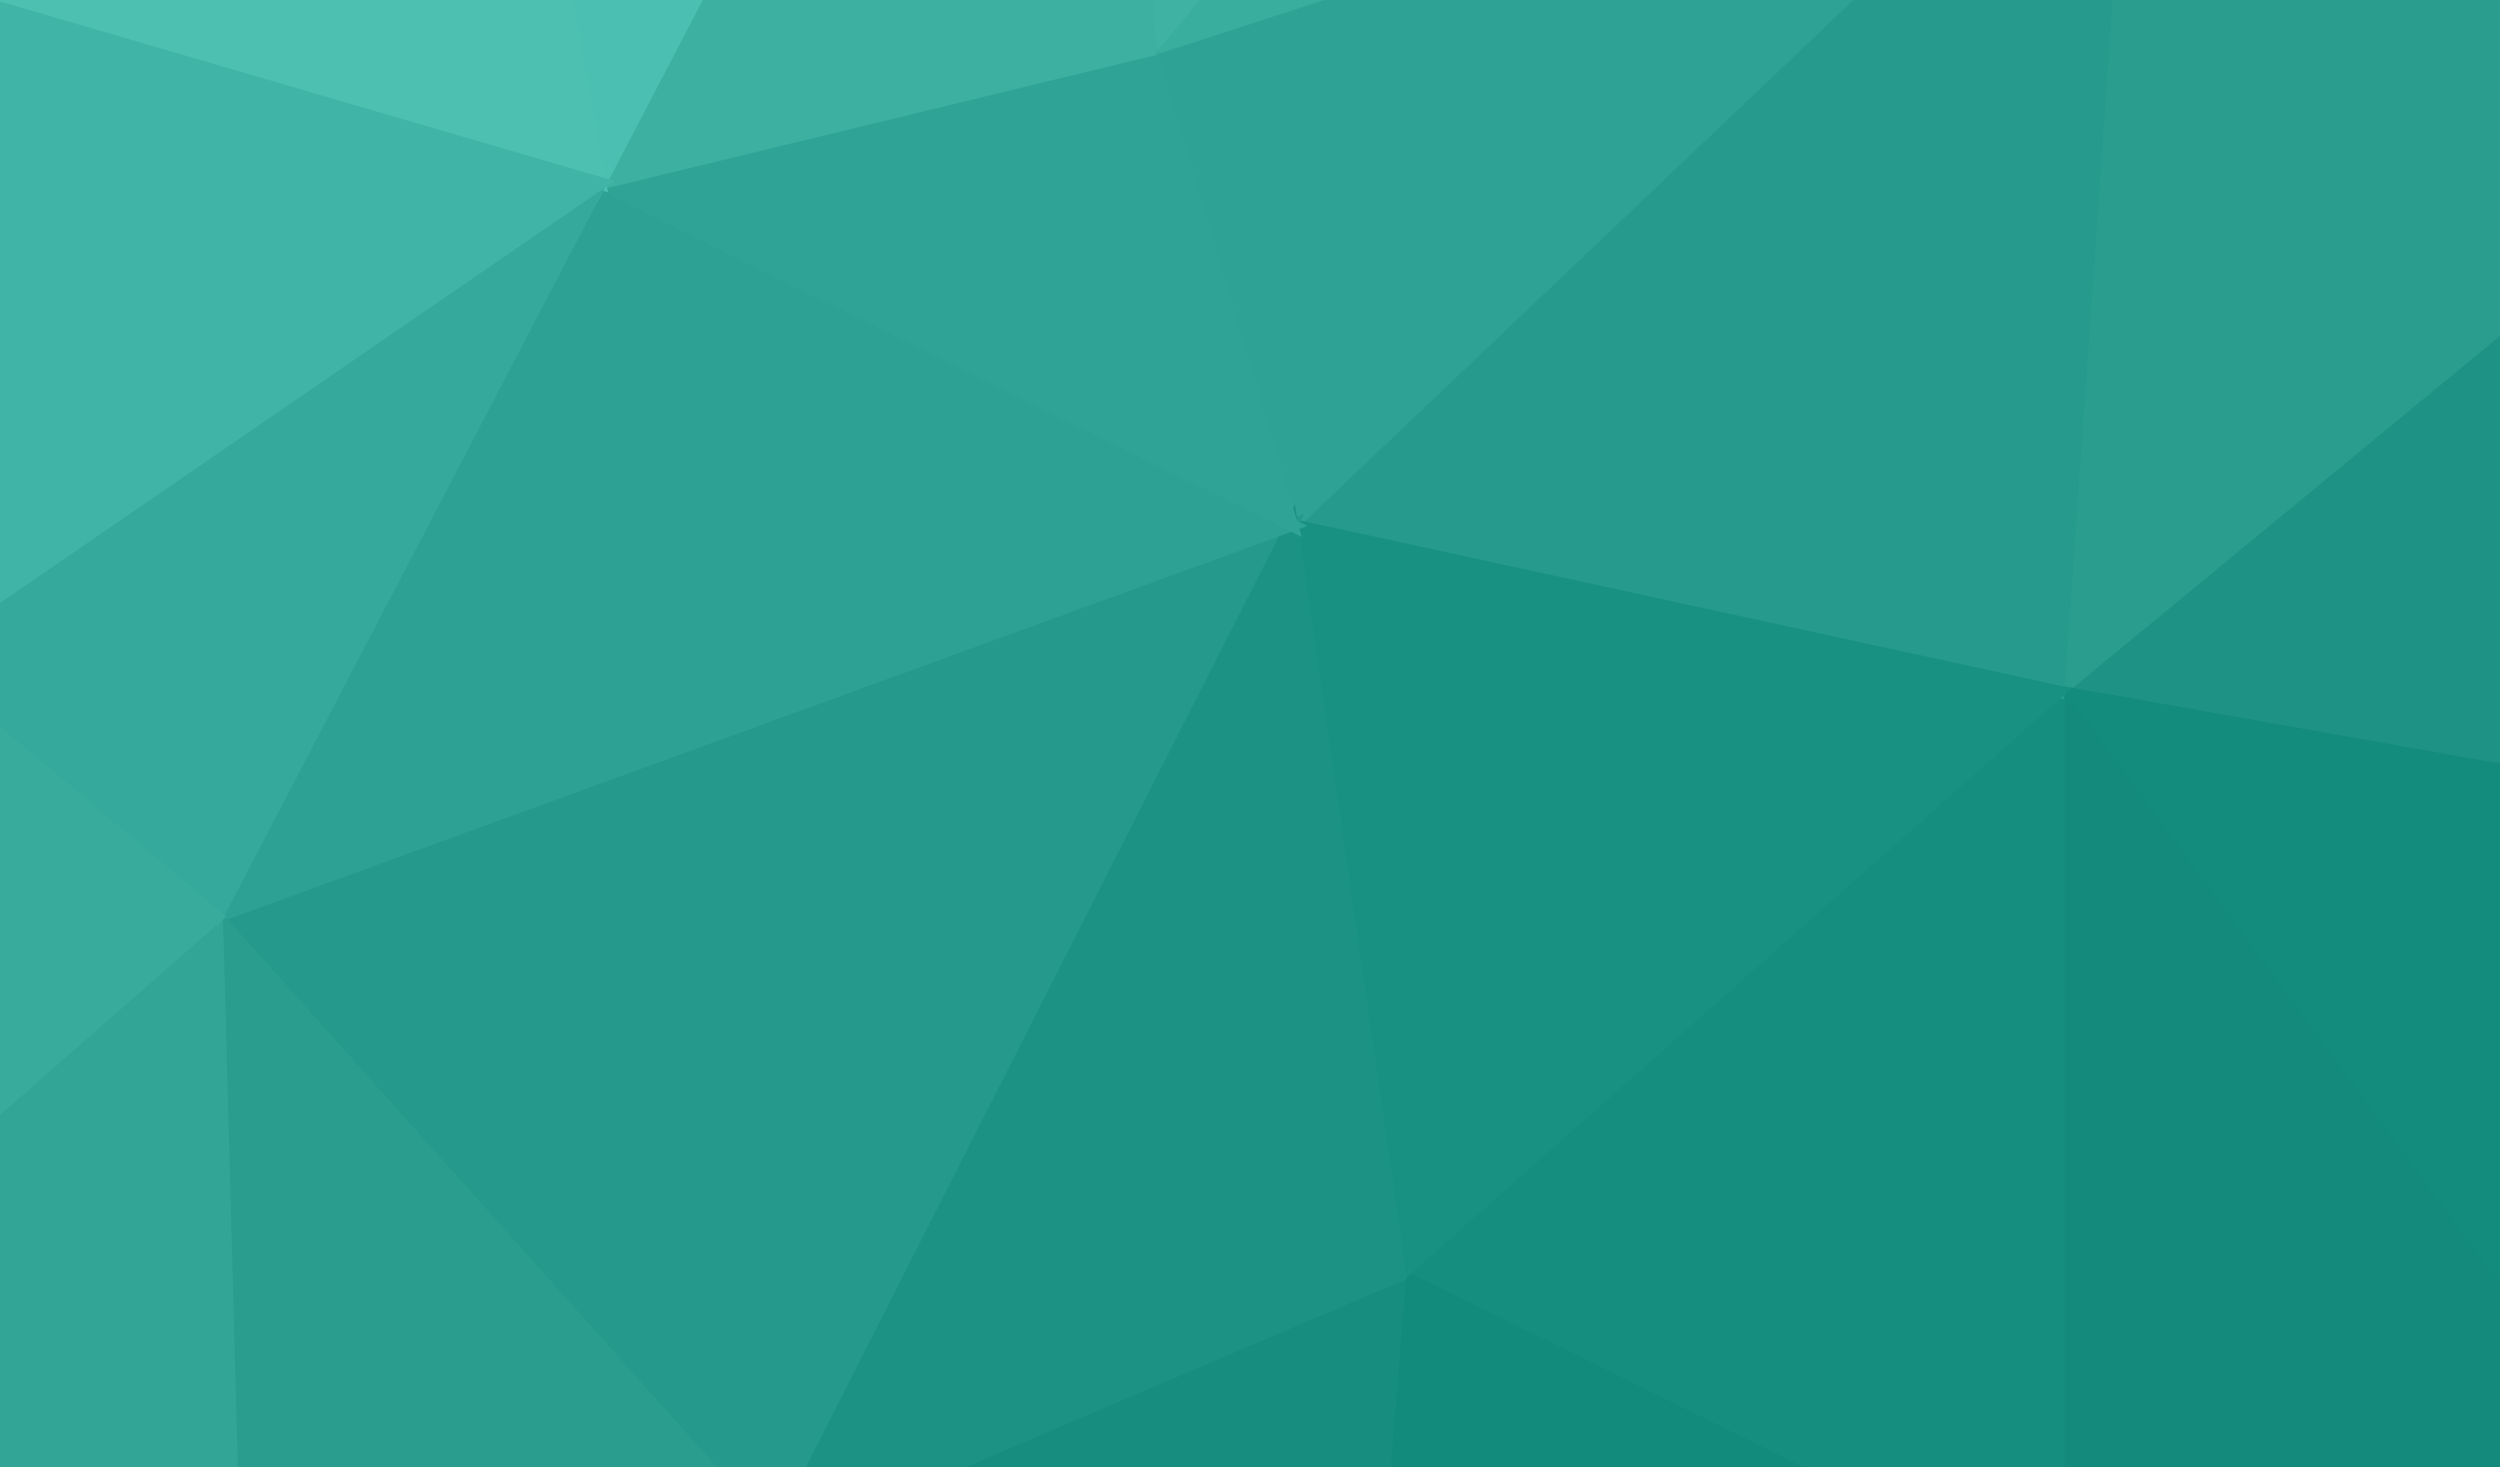
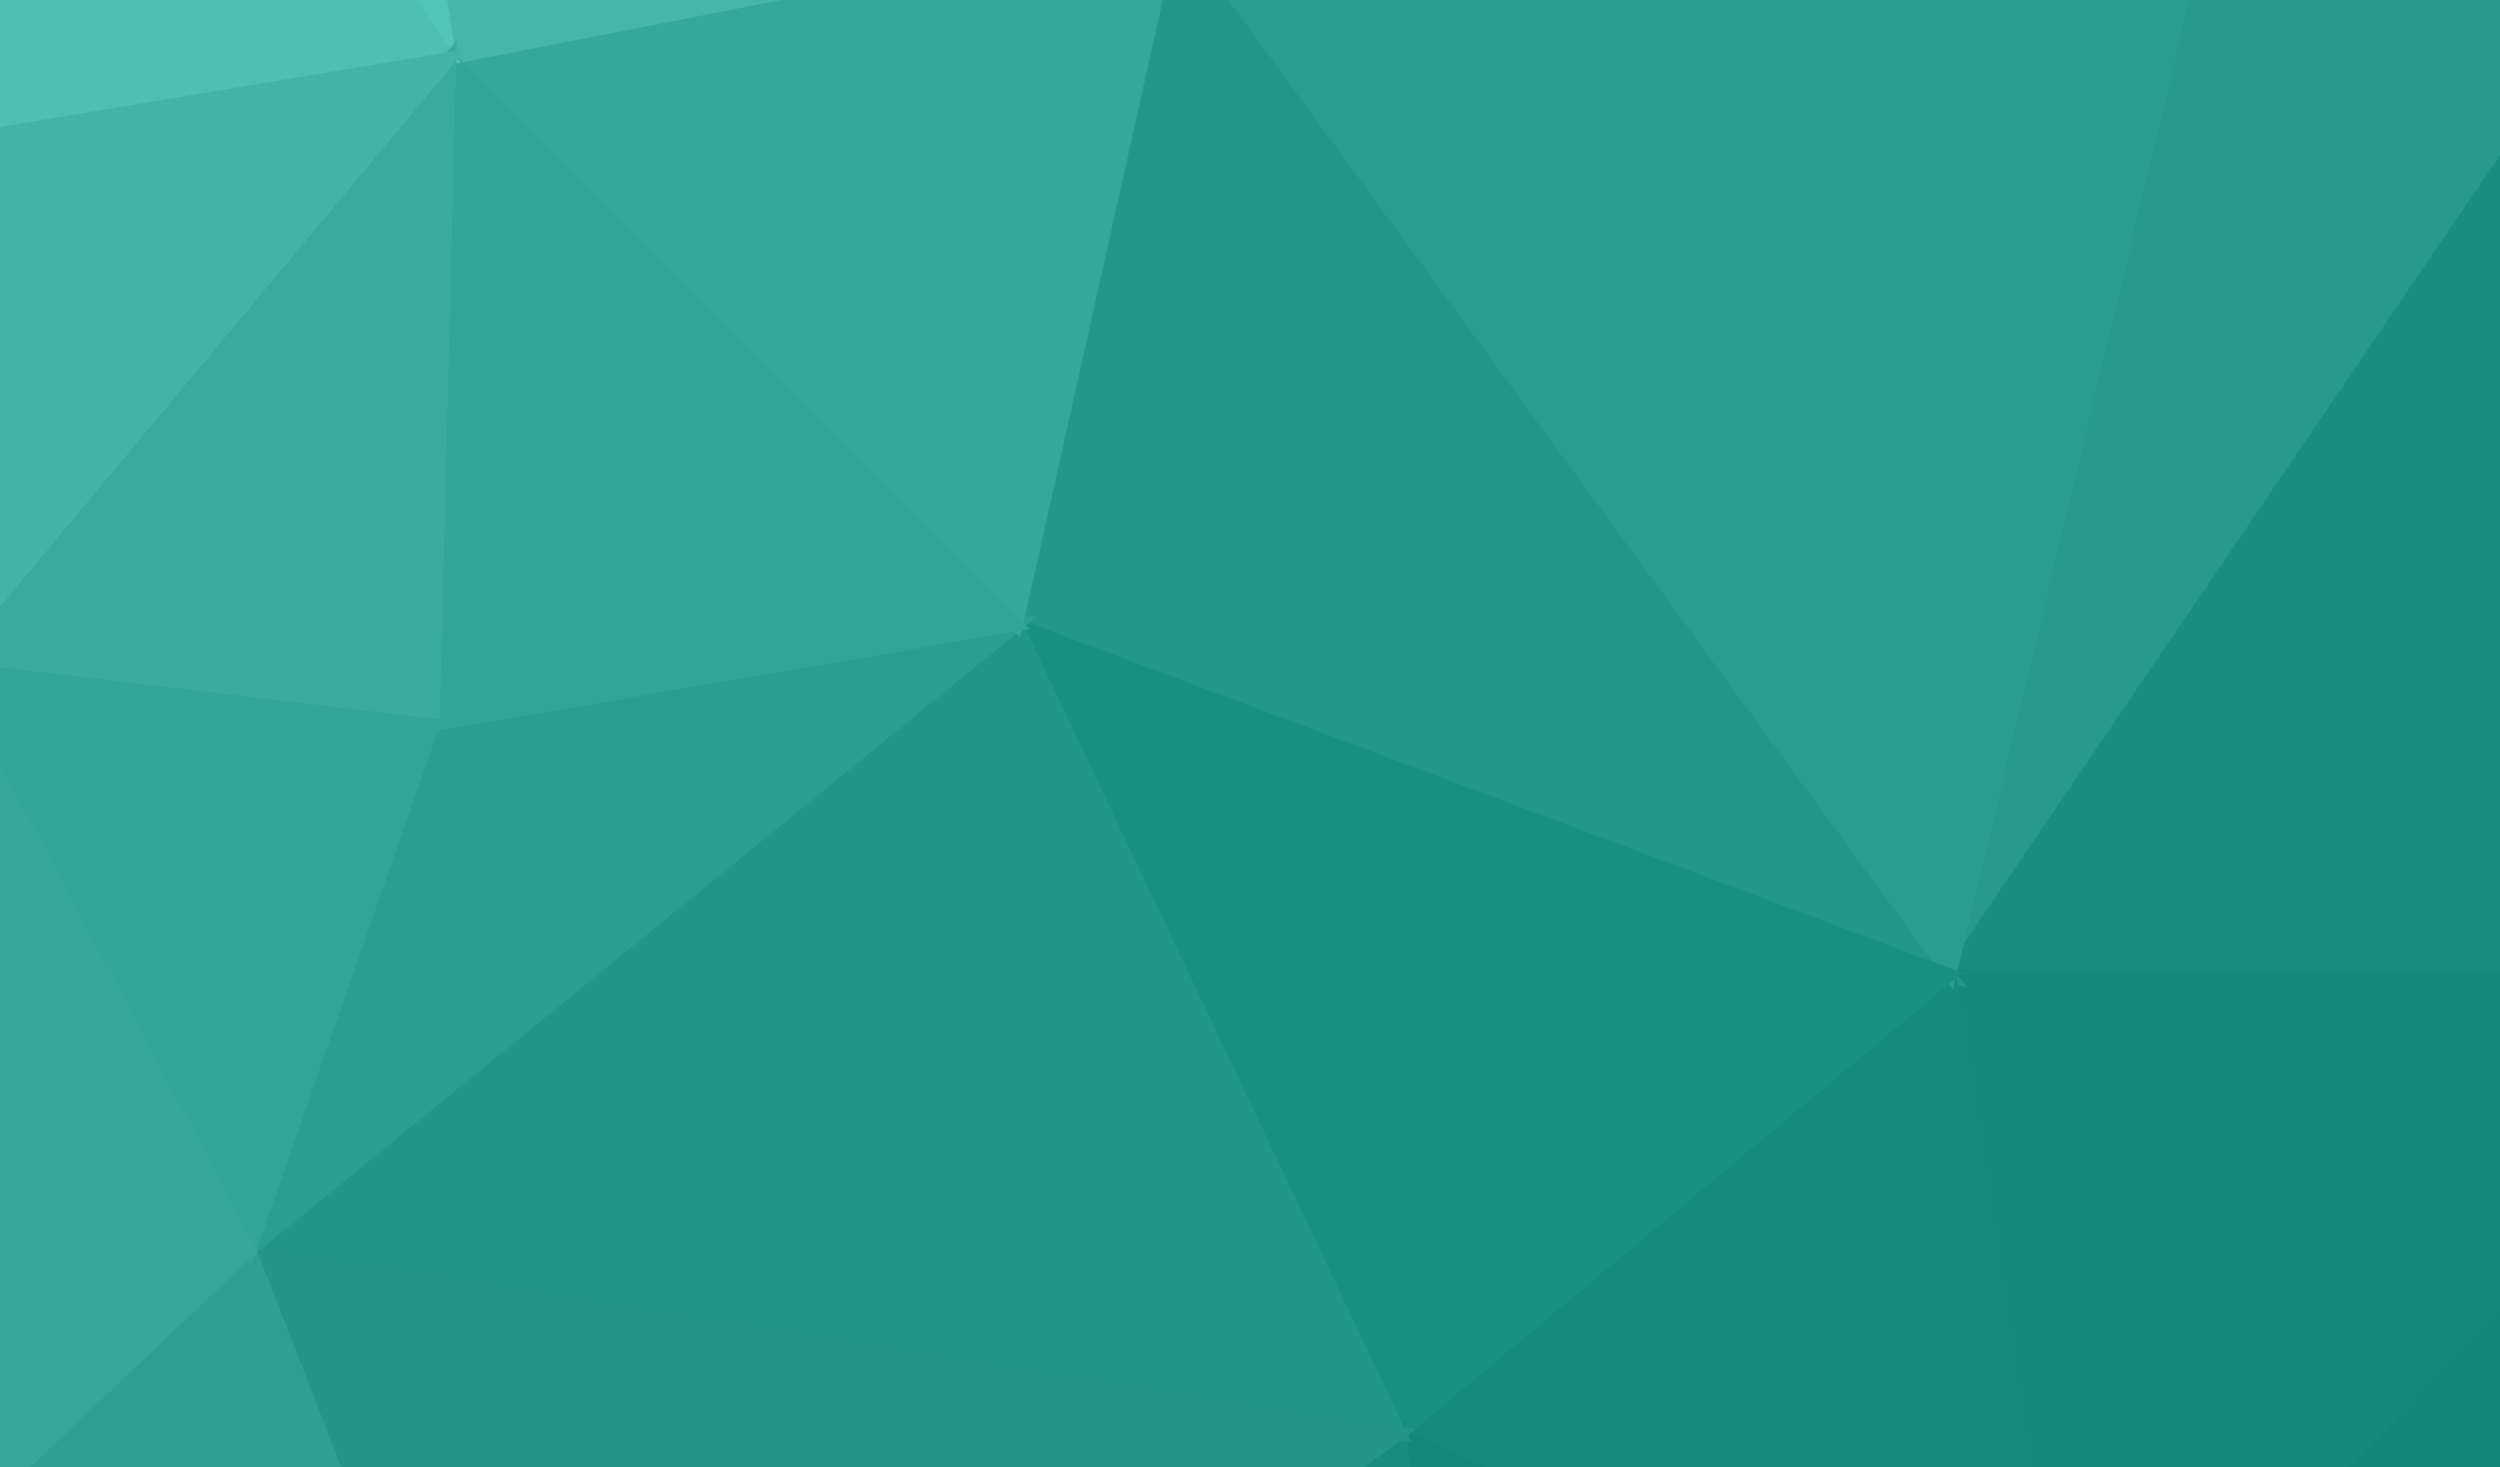
<svg xmlns="http://www.w3.org/2000/svg" width="300" height="176">
-   <path d="M-105,-81L-61,-94L45,-126Z" fill="#65dbcd" stroke="#65dbcd" stroke-width="1.51" />
-   <path d="M45,-126L218,-90L299,-92Z" fill="#48bbad" stroke="#48bbad" stroke-width="1.51" />
-   <path d="M270,283L157,289L333,300Z" fill="#0b8375" stroke="#0b8375" stroke-width="1.51" />
-   <path d="M45,-126L299,-92L391,-90Z" fill="#46b8aa" stroke="#46b8aa" stroke-width="1.51" />
-   <path d="M391,-90L355,-6L395,30Z" fill="#31a193" stroke="#31a193" stroke-width="1.51" />
-   <path d="M391,-90L395,30L442,198Z" fill="#1f9183" stroke="#1f9183" stroke-width="1.51" />
-   <path d="M313,173L430,234L442,198Z" fill="#0a8274" stroke="#0a8274" stroke-width="1.51" />
-   <path d="M396,121L313,173L442,198Z" fill="#0d8577" stroke="#0d8577" stroke-width="1.51" />
-   <path d="M395,30L396,121L442,198Z" fill="#0f8678" stroke="#0f8678" stroke-width="1.51" />
-   <path d="M313,173L333,300L430,234Z" fill="#098274" stroke="#098274" stroke-width="1.51" />
-   <path d="M45,-126L131,-91L218,-90Z" fill="#4cc0b2" stroke="#4cc0b2" stroke-width="1.51" />
-   <path d="M299,-92L355,-6L391,-90Z" fill="#3bac9d" stroke="#3bac9d" stroke-width="1.51" />
-   <path d="M355,-6L326,97L395,30Z" fill="#229586" stroke="#229586" stroke-width="1.51" />
-   <path d="M395,30L326,97L396,121Z" fill="#148b7d" stroke="#148b7d" stroke-width="1.51" />
-   <path d="M326,97L313,173L396,121Z" fill="#11887a" stroke="#11887a" stroke-width="1.51" />
-   <path d="M30,258L-111,280L157,289Z" fill="#2b9b8d" stroke="#2b9b8d" stroke-width="1.51" />
-   <path d="M313,173L270,283L333,300Z" fill="#0b8375" stroke="#0b8375" stroke-width="1.51" />
-   <path d="M299,-92L255,-32L355,-6Z" fill="#38a99b" stroke="#38a99b" stroke-width="1.51" />
-   <path d="M247,83L326,97L355,-6Z" fill="#1e9385" stroke="#1e9385" stroke-width="1.51" />
-   <path d="M255,-32L247,83L355,-6Z" fill="#2a9d8f" stroke="#2a9d8f" stroke-width="1.51" />
-   <path d="M247,192L270,283L313,173Z" fill="#0f8678" stroke="#0f8678" stroke-width="1.51" />
-   <path d="M247,83L313,173L326,97Z" fill="#138b7d" stroke="#138b7d" stroke-width="1.51" />
-   <path d="M247,83L247,192L313,173Z" fill="#138a7c" stroke="#138a7c" stroke-width="1.51" />
-   <path d="M218,-90L255,-32L299,-92Z" fill="#3fb1a3" stroke="#3fb1a3" stroke-width="1.51" />
-   <path d="M168,153L247,192L247,83Z" fill="#158d7f" stroke="#158d7f" stroke-width="1.51" />
-   <path d="M155,63L247,83L255,-32Z" fill="#269b8d" stroke="#269b8d" stroke-width="1.51" />
-   <path d="M138,6L155,63L255,-32Z" fill="#2ea294" stroke="#2ea294" stroke-width="1.51" />
-   <path d="M247,192L157,289L270,283Z" fill="#0f8678" stroke="#0f8678" stroke-width="1.51" />
-   <path d="M218,-90L138,6L255,-32Z" fill="#39ad9e" stroke="#39ad9e" stroke-width="1.51" />
-   <path d="M-14,256L-111,280L30,258Z" fill="#35a596" stroke="#35a596" stroke-width="1.51" />
-   <path d="M168,153L157,289L247,192Z" fill="#128a7c" stroke="#128a7c" stroke-width="1.51" />
-   <path d="M155,63L168,153L247,83Z" fill="#189183" stroke="#189183" stroke-width="1.51" />
-   <path d="M93,185L157,289L168,153Z" fill="#178d7f" stroke="#178d7f" stroke-width="1.51" />
-   <path d="M131,-91L138,6L218,-90Z" fill="#3fb2a4" stroke="#3fb2a4" stroke-width="1.51" />
-   <path d="M26,110L93,185L155,63Z" fill="#259a8c" stroke="#259a8c" stroke-width="1.51" />
-   <path d="M155,63L93,185L168,153Z" fill="#1b9284" stroke="#1b9284" stroke-width="1.51" />
-   <path d="M72,22L26,110L155,63Z" fill="#2da294" stroke="#2da294" stroke-width="1.51" />
-   <path d="M138,6L72,22L155,63Z" fill="#2fa496" stroke="#2fa496" stroke-width="1.51" />
-   <path d="M93,185L30,258L157,289Z" fill="#1f9284" stroke="#1f9284" stroke-width="1.51" />
-   <path d="M131,-91L72,22L138,6Z" fill="#3db0a2" stroke="#3db0a2" stroke-width="1.51" />
-   <path d="M45,-126L72,22L131,-91Z" fill="#4bbfb1" stroke="#4bbfb1" stroke-width="1.51" />
-   <path d="M45,-126L-17,-4L72,22Z" fill="#4dc0b2" stroke="#4dc0b2" stroke-width="1.51" />
-   <path d="M26,110L30,258L93,185Z" fill="#2a9d8f" stroke="#2a9d8f" stroke-width="1.51" />
-   <path d="M26,110L-63,188L30,258Z" fill="#33a597" stroke="#33a597" stroke-width="1.51" />
-   <path d="M-63,188L-14,256L30,258Z" fill="#34a496" stroke="#34a496" stroke-width="1.51" />
-   <path d="M-61,-94L-17,-4L45,-126Z" fill="#5bd0c2" stroke="#5bd0c2" stroke-width="1.51" />
-   <path d="M-11,79L26,110L72,22Z" fill="#35aa9c" stroke="#35aa9c" stroke-width="1.51" />
-   <path d="M-17,-4L-11,79L72,22Z" fill="#40b4a6" stroke="#40b4a6" stroke-width="1.51" />
-   <path d="M-11,79L-63,188L26,110Z" fill="#38ab9d" stroke="#38ab9d" stroke-width="1.51" />
-   <path d="M-61,-94L-105,-81L-17,-4Z" fill="#5fd5c7" stroke="#5fd5c7" stroke-width="1.51" />
-   <path d="M-137,112L-63,188L-11,79Z" fill="#40b3a5" stroke="#40b3a5" stroke-width="1.51" />
-   <path d="M-17,-4L-123,6L-11,79Z" fill="#4cbfb1" stroke="#4cbfb1" stroke-width="1.51" />
-   <path d="M-123,6L-137,112L-11,79Z" fill="#4abdaf" stroke="#4abdaf" stroke-width="1.51" />
-   <path d="M-105,-81L-123,6L-17,-4Z" fill="#5cd0c2" stroke="#5cd0c2" stroke-width="1.51" />
-   <path d="M-63,188L-111,280L-14,256Z" fill="#3bab9c" stroke="#3bab9c" stroke-width="1.51" />
-   <path d="M-141,170L-111,280L-63,188Z" fill="#42b3a5" stroke="#42b3a5" stroke-width="1.51" />
-   <path d="M-137,112L-141,170L-63,188Z" fill="#46b8aa" stroke="#46b8aa" stroke-width="1.51" />
+   <path d="M179,263L-34,263L271,298Z" fill="#14897b" stroke="#14897b" stroke-width="1.51" />
+   <path d="M-34,263L-149,292L271,298Z" fill="#2a9a8b" stroke="#2a9a8b" stroke-width="1.51" />
+   <path d="M-139,-91L-12,-85L393,-113Z" fill="#52c6b8" stroke="#52c6b8" stroke-width="1.51" />
+   <path d="M218,-80L341,-95L393,-113Z" fill="#43b4a6" stroke="#43b4a6" stroke-width="1.51" />
+   <path d="M40,-82L218,-80L393,-113Z" fill="#44b7a9" stroke="#44b7a9" stroke-width="1.51" />
+   <path d="M-12,-85L40,-82L393,-113Z" fill="#48bcae" stroke="#48bcae" stroke-width="1.51" />
+   <path d="M418,-26L319,-8L436,92Z" fill="#26988a" stroke="#26988a" stroke-width="1.51" />
+   <path d="M319,-8L338,117L436,92Z" fill="#198e80" stroke="#198e80" stroke-width="1.51" />
+   <path d="M436,92L352,144L440,181Z" fill="#0e8577" stroke="#0e8577" stroke-width="1.51" />
+   <path d="M352,144L314,293L440,181Z" fill="#0b8375" stroke="#0b8375" stroke-width="1.51" />
+   <path d="M440,181L314,293L445,266Z" fill="#077f71" stroke="#077f71" stroke-width="1.51" />
+   <path d="M338,117L352,144L436,92Z" fill="#10887a" stroke="#10887a" stroke-width="1.51" />
+   <path d="M393,-113L341,-95L418,-26Z" fill="#3ead9f" stroke="#3ead9f" stroke-width="1.51" />
+   <path d="M341,-95L319,-8L418,-26Z" fill="#36a799" stroke="#36a799" stroke-width="1.51" />
+   <path d="M67,245L-34,263L179,263Z" fill="#239587" stroke="#239587" stroke-width="1.51" />
+   <path d="M248,210L314,293L352,144Z" fill="#0d8577" stroke="#0d8577" stroke-width="1.51" />
+   <path d="M266,-17L234,117L319,-8Z" fill="#279a8c" stroke="#279a8c" stroke-width="1.51" />
+   <path d="M319,-8L234,117L338,117Z" fill="#198f81" stroke="#198f81" stroke-width="1.51" />
+   <path d="M266,-17L319,-8L341,-95Z" fill="#37a89a" stroke="#37a89a" stroke-width="1.51" />
+   <path d="M338,117L248,210L352,144Z" fill="#11887a" stroke="#11887a" stroke-width="1.51" />
+   <path d="M234,117L248,210L338,117Z" fill="#138a7c" stroke="#138a7c" stroke-width="1.51" />
+   <path d="M218,-80L266,-17L341,-95Z" fill="#3dafa1" stroke="#3dafa1" stroke-width="1.51" />
+   <path d="M248,210L271,298L314,293Z" fill="#0c8375" stroke="#0c8375" stroke-width="1.51" />
+   <path d="M40,-82L149,-61L218,-80Z" fill="#45b8aa" stroke="#45b8aa" stroke-width="1.51" />
+   <path d="M141,-10L122,75L234,117Z" fill="#22988a" stroke="#22988a" stroke-width="1.51" />
+   <path d="M234,117L168,172L248,210Z" fill="#148b7d" stroke="#148b7d" stroke-width="1.51" />
+   <path d="M141,-10L234,117L266,-17Z" fill="#299d8f" stroke="#299d8f" stroke-width="1.51" />
+   <path d="M248,210L179,263L271,298Z" fill="#0e8577" stroke="#0e8577" stroke-width="1.51" />
+   <path d="M218,-80L141,-10L266,-17Z" fill="#39ab9d" stroke="#39ab9d" stroke-width="1.51" />
+   <path d="M149,-61L141,-10L218,-80Z" fill="#3db0a2" stroke="#3db0a2" stroke-width="1.51" />
+   <path d="M168,172L179,263L248,210Z" fill="#12897b" stroke="#12897b" stroke-width="1.51" />
+   <path d="M122,75L168,172L234,117Z" fill="#189082" stroke="#189082" stroke-width="1.51" />
+   <path d="M168,172L67,245L179,263Z" fill="#168d7f" stroke="#168d7f" stroke-width="1.51" />
+   <path d="M122,75L30,150L168,172Z" fill="#219789" stroke="#219789" stroke-width="1.51" />
+   <path d="M30,150L67,245L168,172Z" fill="#239688" stroke="#239688" stroke-width="1.51" />
+   <path d="M52,87L30,150L122,75Z" fill="#2a9e90" stroke="#2a9e90" stroke-width="1.51" />
+   <path d="M54,7L122,75L141,-10Z" fill="#34a89a" stroke="#34a89a" stroke-width="1.51" />
+   <path d="M40,-82L54,7L141,-10Z" fill="#44b7a9" stroke="#44b7a9" stroke-width="1.51" />
+   <path d="M40,-82L141,-10L149,-61Z" fill="#44b7a9" stroke="#44b7a9" stroke-width="1.51" />
+   <path d="M54,7L52,87L122,75Z" fill="#31a597" stroke="#31a597" stroke-width="1.51" />
+   <path d="M40,-82L-12,-85L54,7Z" fill="#51c5b7" stroke="#51c5b7" stroke-width="1.51" />
+   <path d="M-12,-85L-18,19L54,7Z" fill="#4dc0b2" stroke="#4dc0b2" stroke-width="1.51" />
+   <path d="M-7,80L52,87L54,7Z" fill="#38ab9d" stroke="#38ab9d" stroke-width="1.51" />
+   <path d="M-18,19L-7,80L54,7Z" fill="#41b4a6" stroke="#41b4a6" stroke-width="1.51" />
+   <path d="M30,150L-28,205L67,245Z" fill="#2ea092" stroke="#2ea092" stroke-width="1.51" />
+   <path d="M-28,205L-34,263L67,245Z" fill="#30a193" stroke="#30a193" stroke-width="1.51" />
+   <path d="M-7,80L30,150L52,87Z" fill="#31a597" stroke="#31a597" stroke-width="1.51" />
+   <path d="M-7,80L-28,205L30,150Z" fill="#34a799" stroke="#34a799" stroke-width="1.51" />
+   <path d="M-91,24L-18,19L-12,-85Z" fill="#53c7b9" stroke="#53c7b9" stroke-width="1.51" />
+   <path d="M-139,-91L-91,24L-12,-85Z" fill="#61d6c8" stroke="#61d6c8" stroke-width="1.51" />
+   <path d="M-99,187L-28,205L-7,80Z" fill="#3bad9f" stroke="#3bad9f" stroke-width="1.51" />
+   <path d="M-123,120L-99,187L-7,80Z" fill="#41b4a6" stroke="#41b4a6" stroke-width="1.51" />
+   <path d="M-18,19L-91,24L-7,80Z" fill="#47baac" stroke="#47baac" stroke-width="1.51" />
+   <path d="M-91,24L-123,120L-7,80Z" fill="#45b9ab" stroke="#45b9ab" stroke-width="1.51" />
+   <path d="M-99,187L-34,263L-28,205Z" fill="#3aab9d" stroke="#3aab9d" stroke-width="1.51" />
+   <path d="M-99,187L-149,292L-34,263Z" fill="#3fafa1" stroke="#3fafa1" stroke-width="1.51" />
+   <path d="M-139,-91L-123,120L-91,24Z" fill="#58cdbe" stroke="#58cdbe" stroke-width="1.51" />
+   <path d="M-123,120L-149,292L-99,187Z" fill="#46b7a9" stroke="#46b7a9" stroke-width="1.51" />
+   <path d="M-139,-91L-149,292L-123,120Z" fill="#4bbfb1" stroke="#4bbfb1" stroke-width="1.51" />
</svg>
